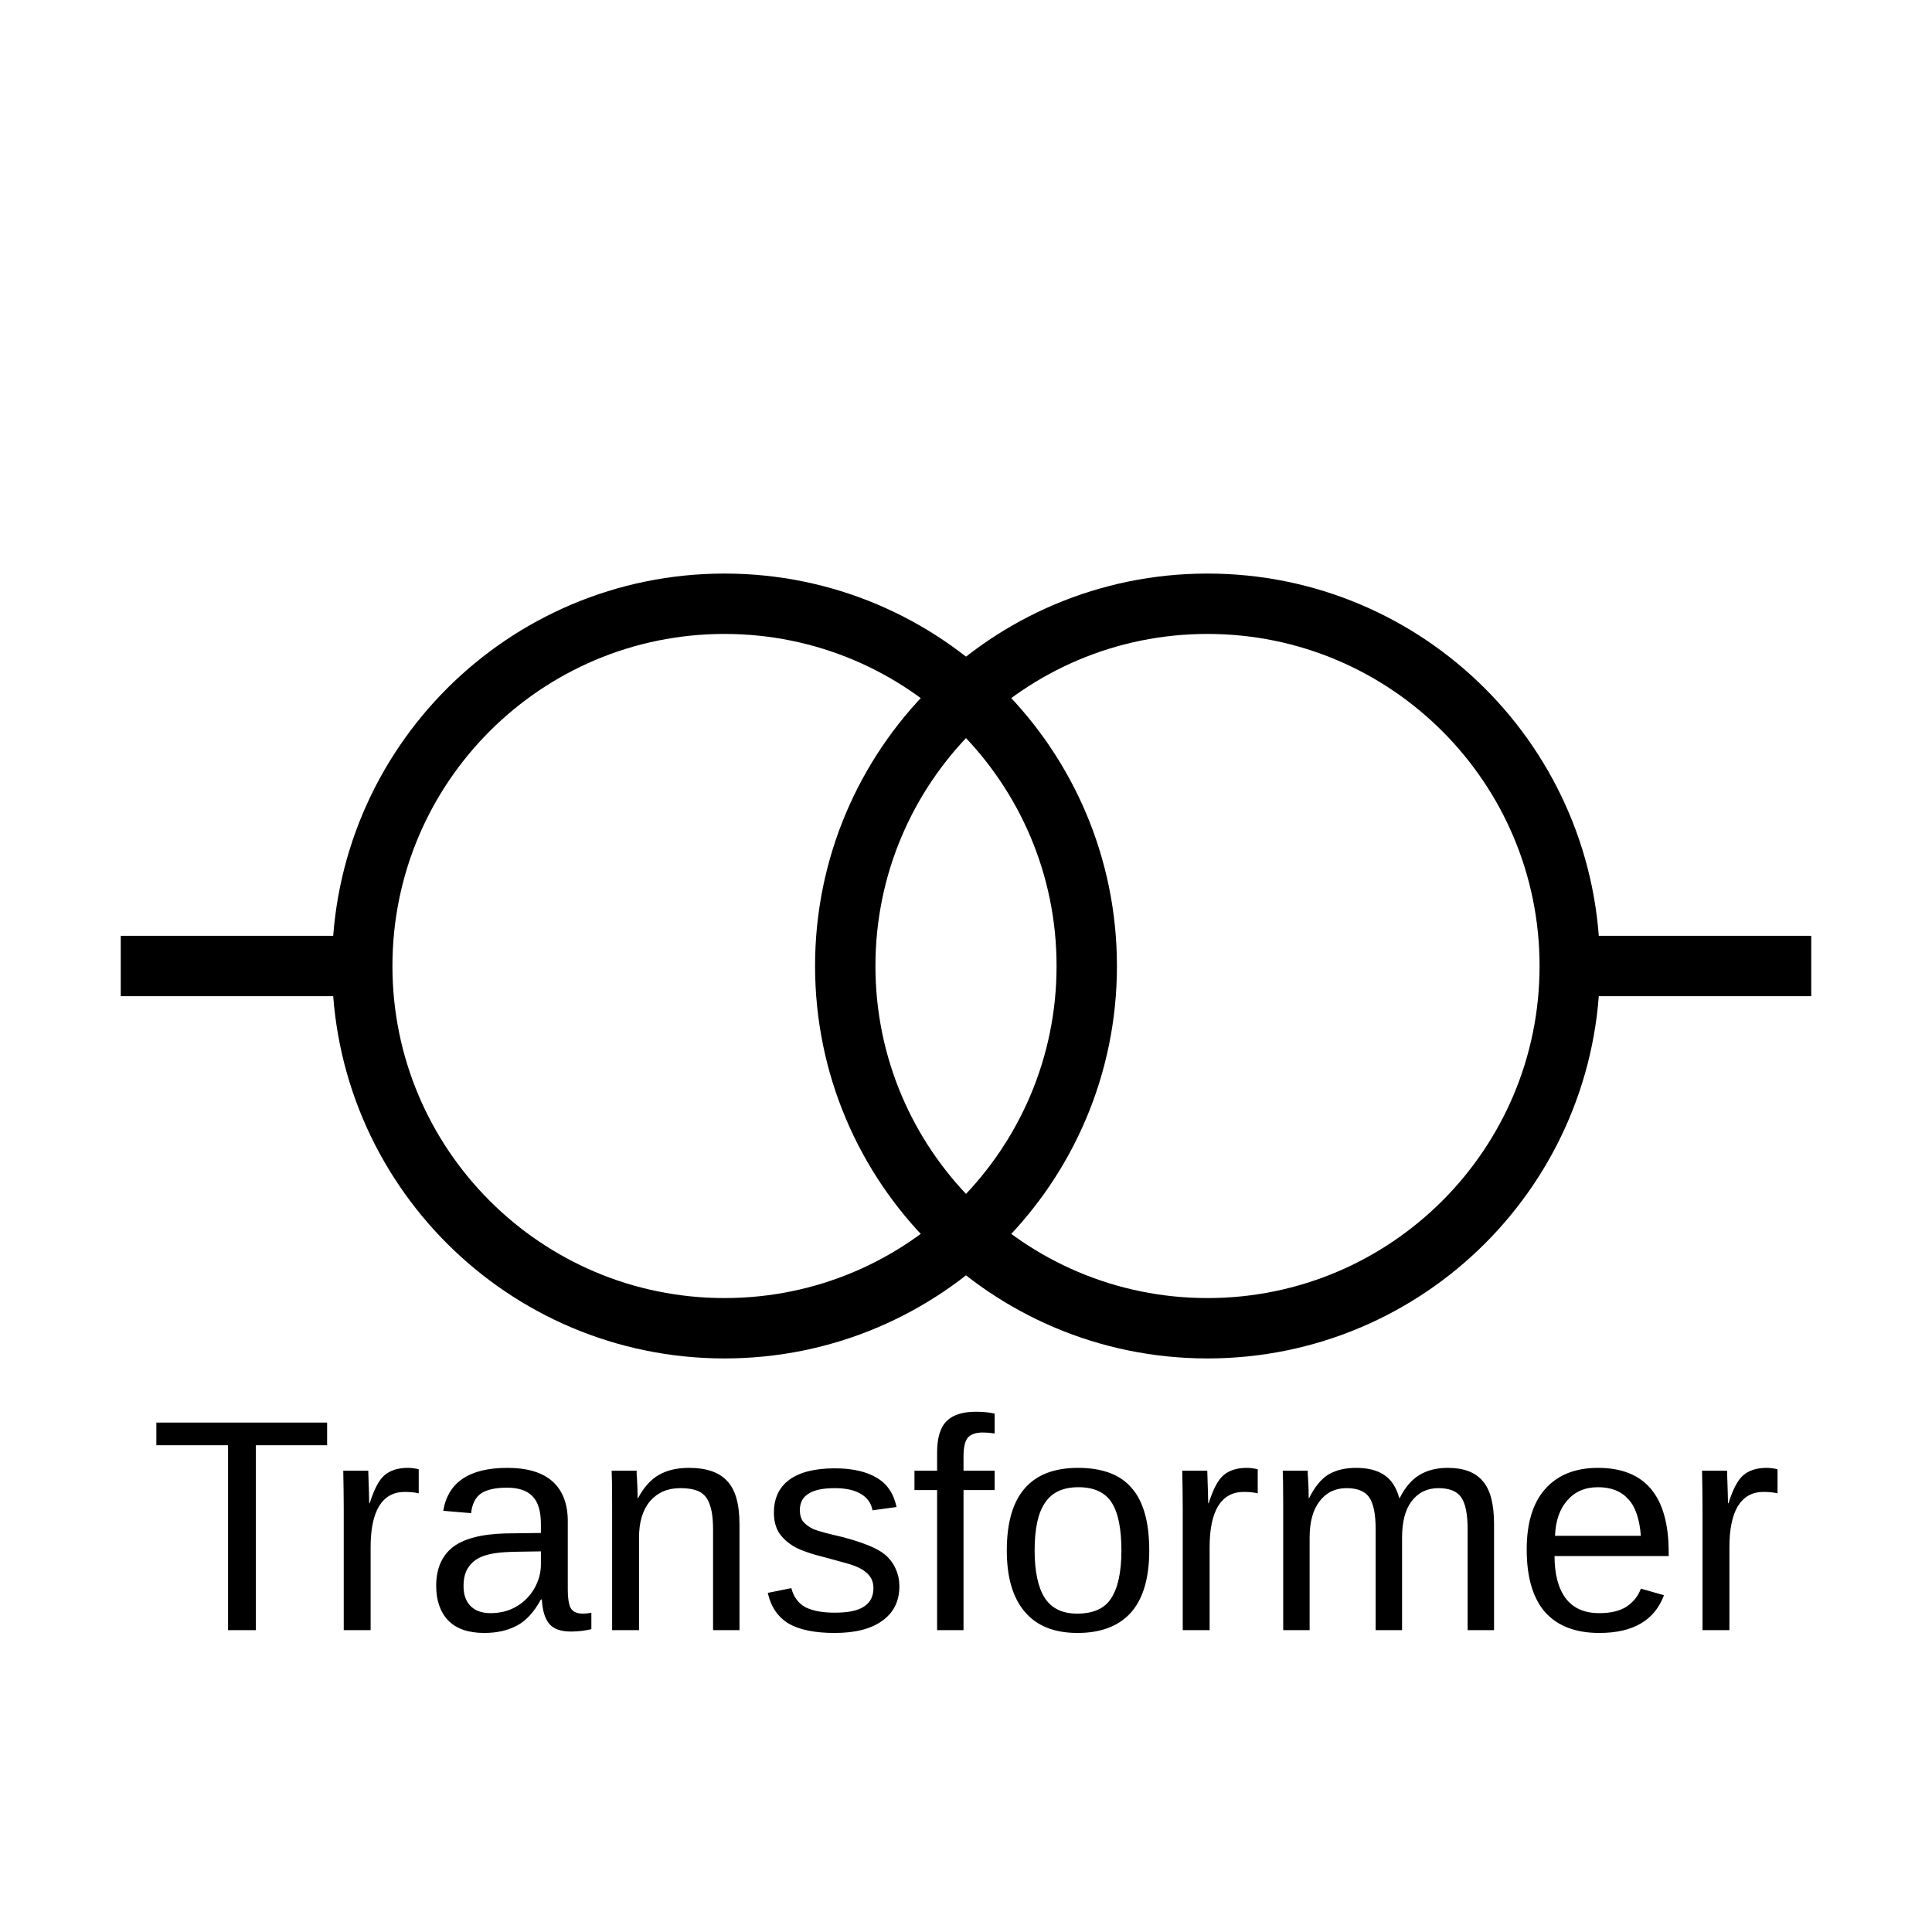
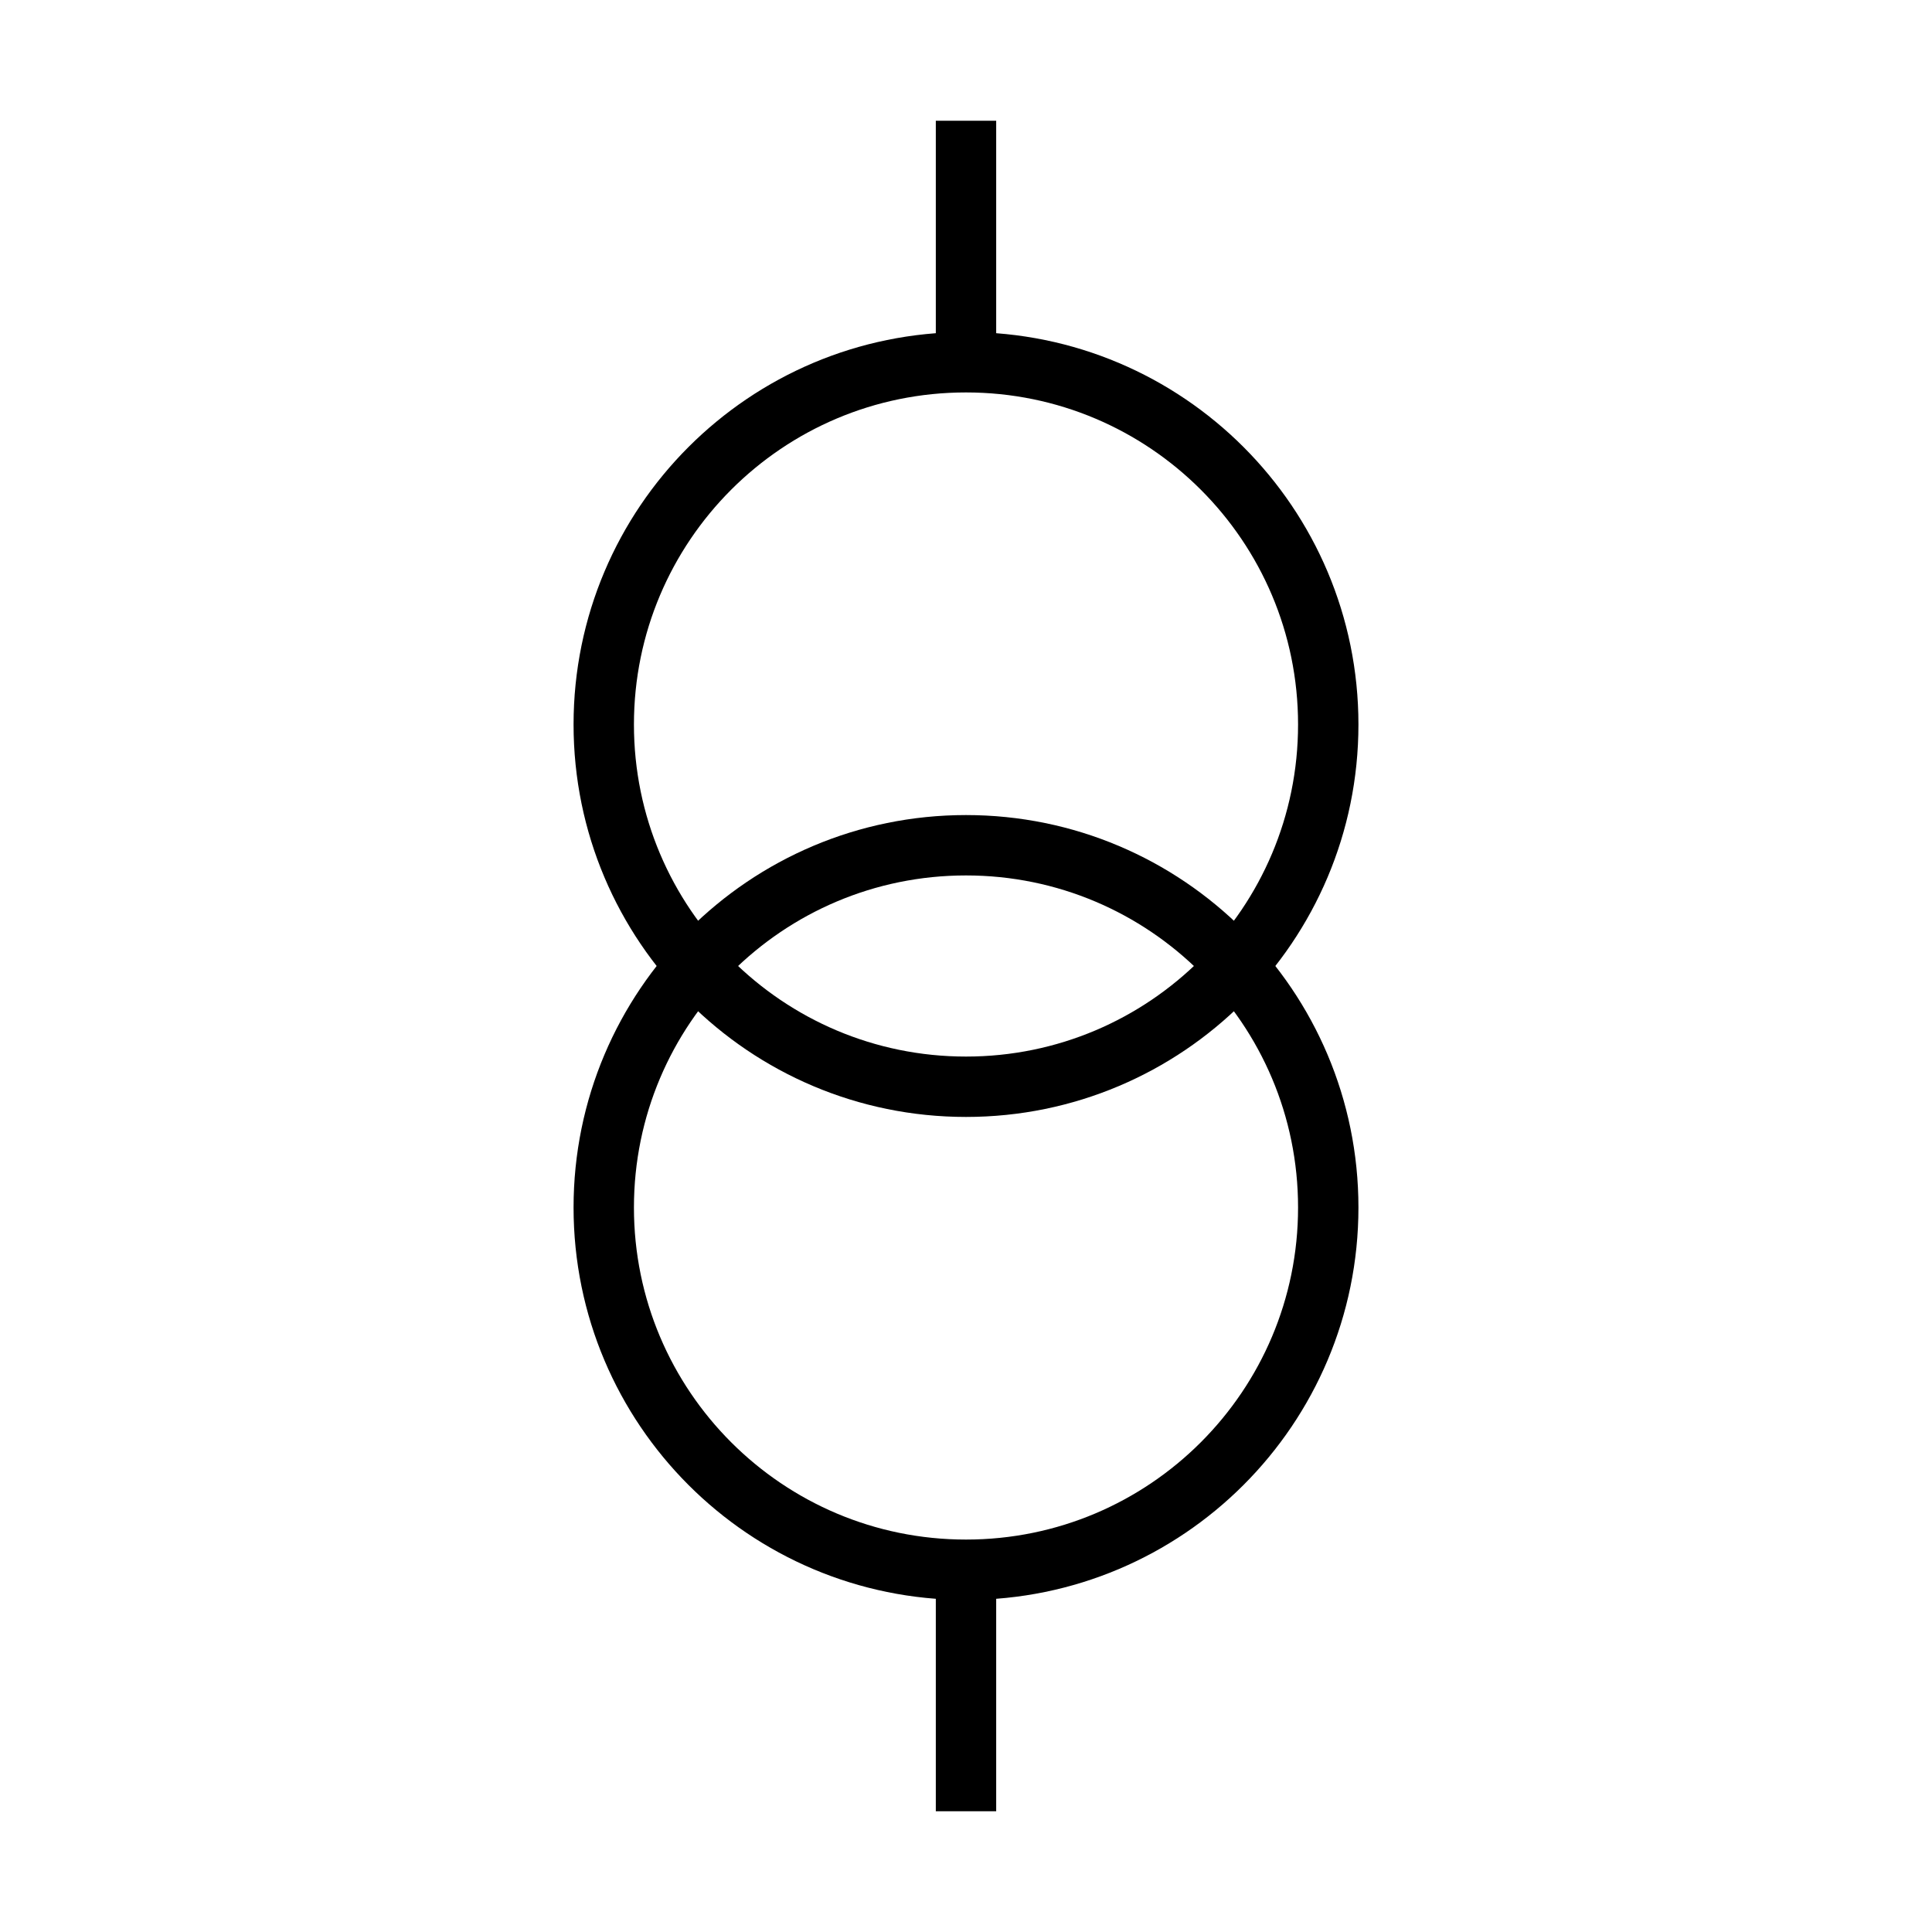
<svg xmlns="http://www.w3.org/2000/svg" width="64" height="64" viewBox="0 0 64 64">
-   <circle cx="24" cy="32" r="12" fill="none" stroke="#000000" stroke-width="2" />
-   <circle cx="40" cy="32" r="12" fill="none" stroke="#000000" stroke-width="2" />
-   <line x1="4" y1="32" x2="12" y2="32" stroke="#000000" stroke-width="2" />
-   <line x1="52" y1="32" x2="60" y2="32" stroke="#000000" stroke-width="2" />
-   <text x="32" y="54" font-family="Arial" font-size="10" text-anchor="middle" fill="#000000">Transformer</text>
+   <circle cx="32" cy="24" r="12" fill="none" stroke="#000000" stroke-width="2" />
+   <circle cx="32" cy="40" r="12" fill="none" stroke="#000000" stroke-width="2" />
+   <line x1="32" y1="4" x2="32" y2="12" stroke="#000000" stroke-width="2" />
+   <line x1="32" y1="52" x2="32" y2="60" stroke="#000000" stroke-width="2" />
</svg>
